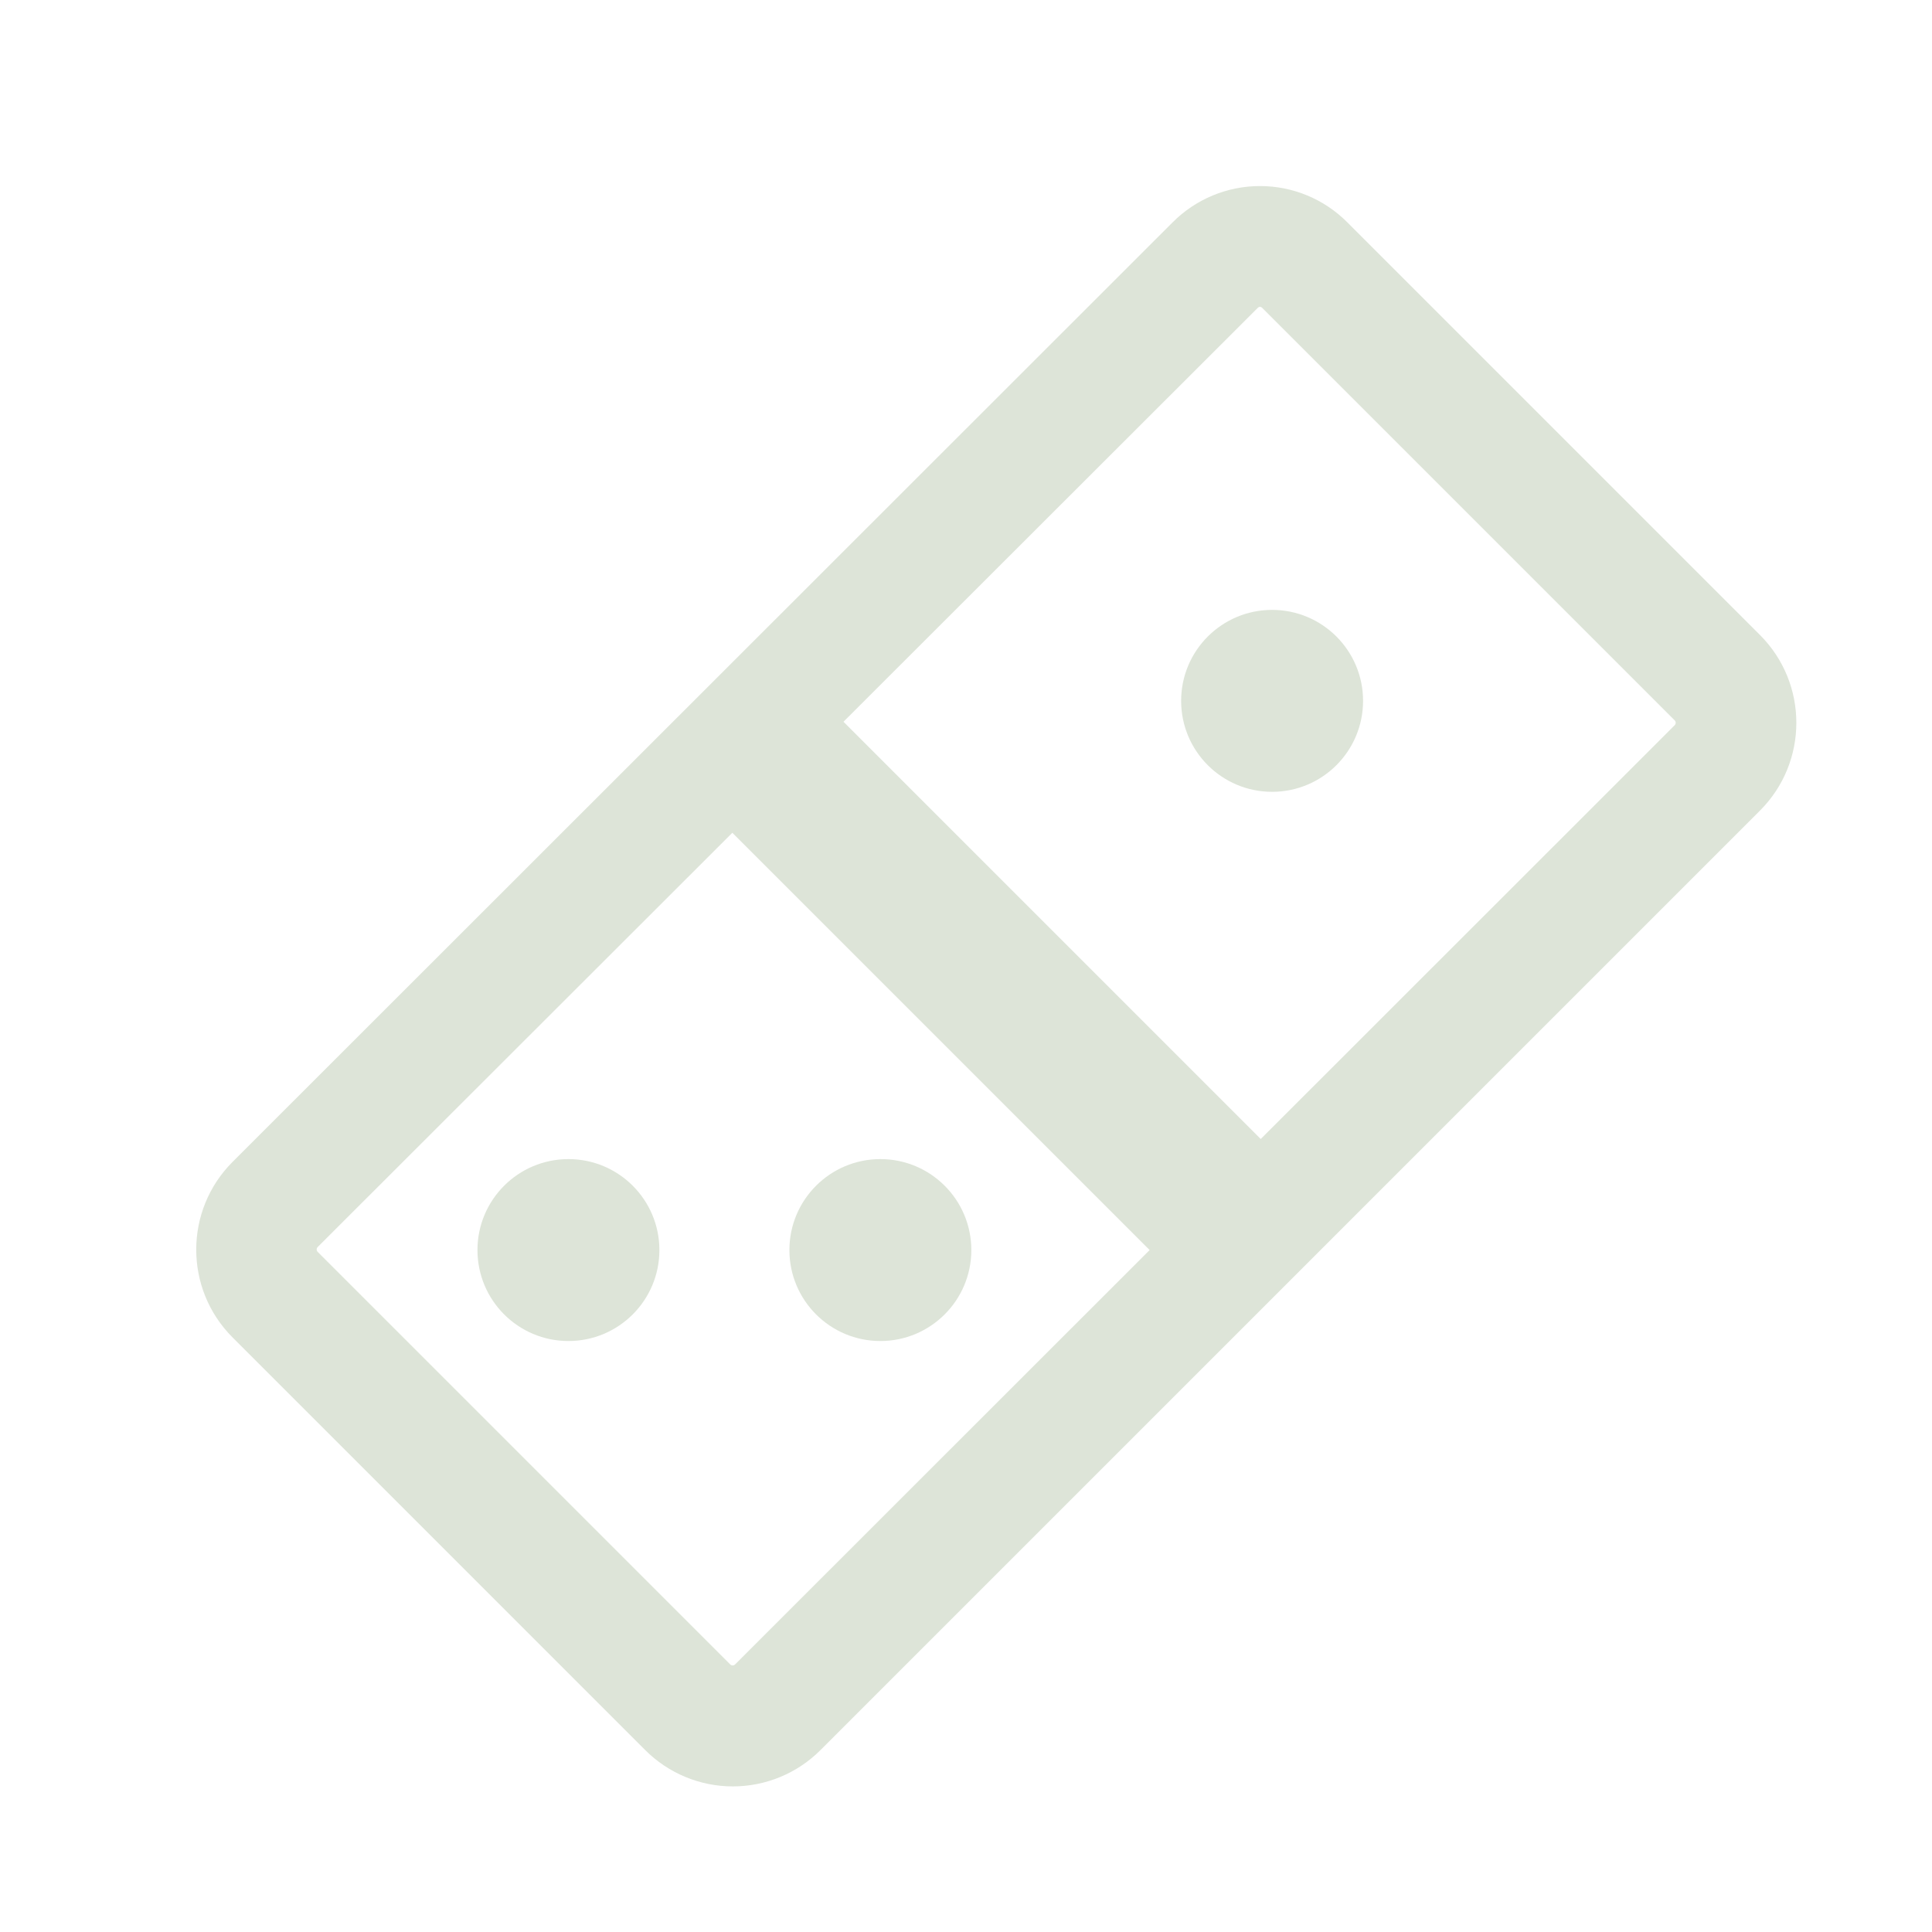
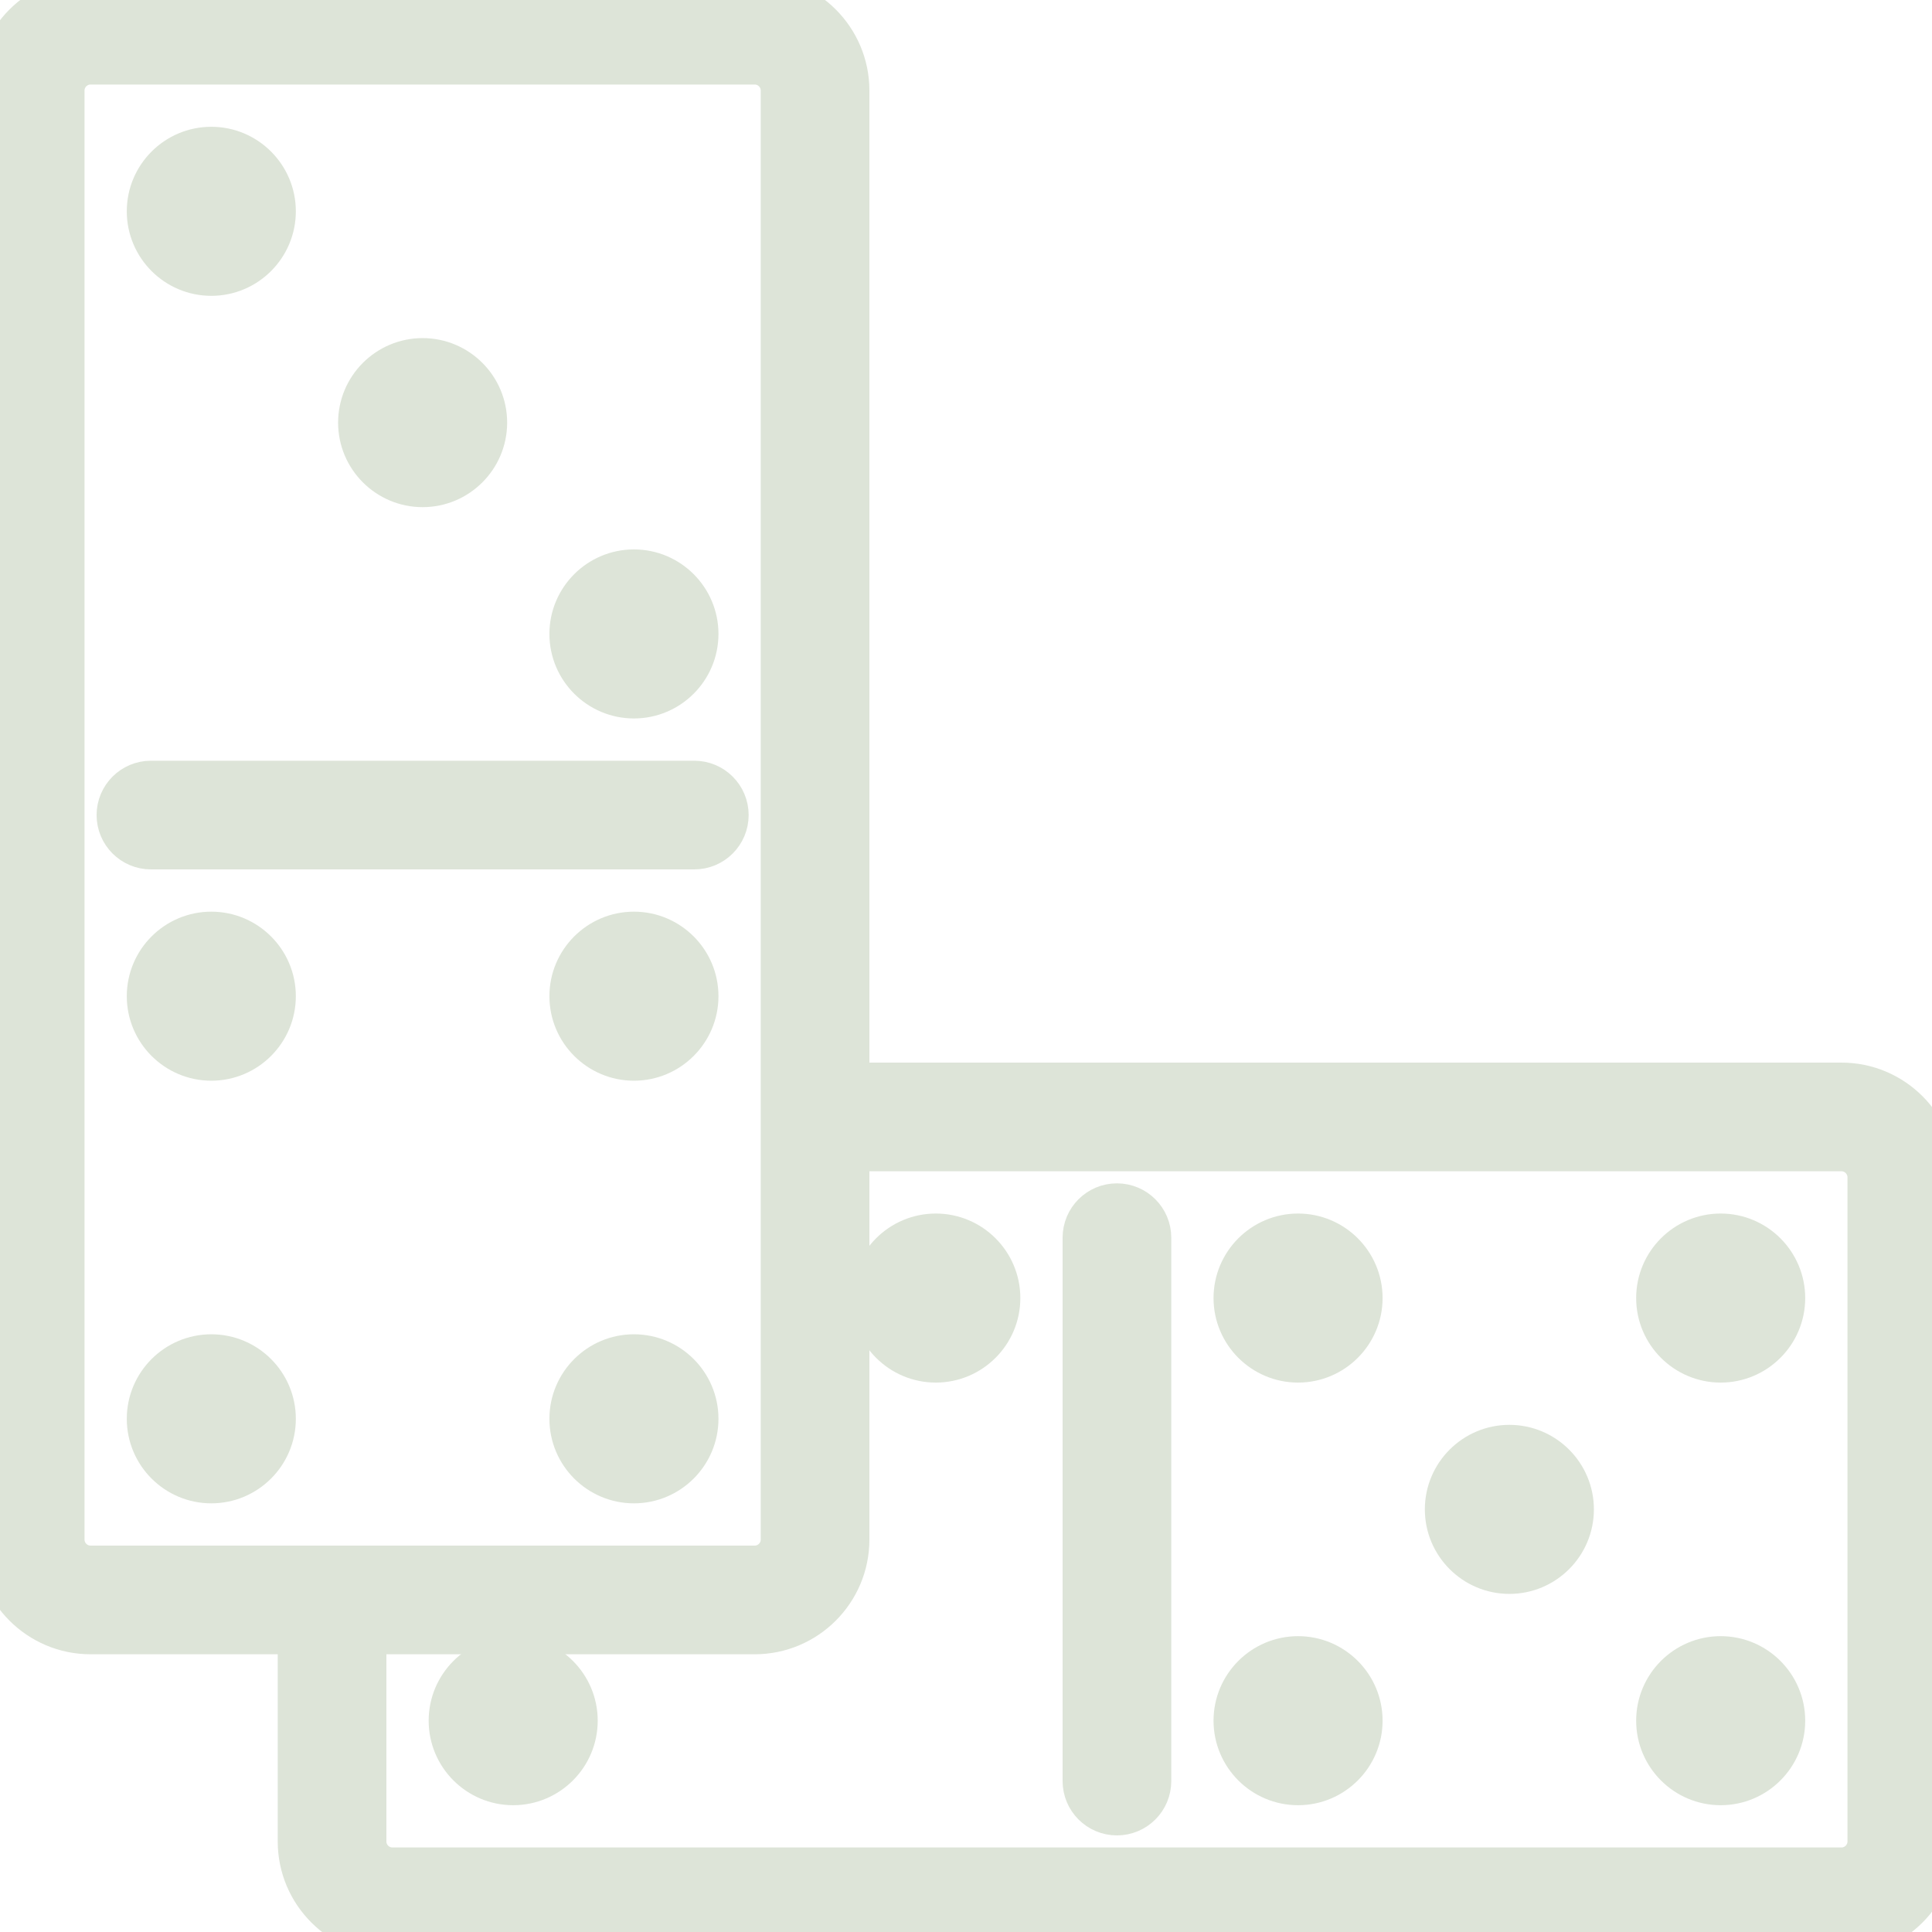
- <svg xmlns="http://www.w3.org/2000/svg" fill="#dde4d8" viewBox="0 0 192.00 192.00" data-name="Layer 1" stroke="#dde4d8" stroke-width="0.002">
+ <svg xmlns="http://www.w3.org/2000/svg" fill="#dde4d8" height="200px" width="200px" version="1.1" id="Capa_1" viewBox="0 0 512.00 512.00" xml:space="preserve" stroke="#dde4d8" stroke-width="12.8">
  <g id="SVGRepo_bgCarrier" stroke-width="0" />
  <g id="SVGRepo_tracerCarrier" stroke-linecap="round" stroke-linejoin="round" />
  <g id="SVGRepo_iconCarrier">
-     <path d="M125.19 30.49a.37.37 0 0 1 .24.1l41 41a.34.34 0 0 1 0 .48l-93.38 93.34a.34.34 0 0 1-.48 0l-41-41a.34.34 0 0 1 0-.48L125 30.59a.37.37 0 0 1 .24-.1m0-12a12.25 12.25 0 0 0-8.72 3.62l-93.41 93.36a12.34 12.34 0 0 0 0 17.44l41 41a12.31 12.31 0 0 0 17.44 0l93.36-93.36a12.34 12.34 0 0 0 0-17.44l-41-41a12.23 12.23 0 0 0-8.72-3.62Z" />
-     <circle cx="126.42" cy="69.65" r="9.04" />
-     <circle cx="87.49" cy="124.23" r="9.04" />
-     <circle cx="56.49" cy="124.23" r="9.04" />
-     <path d="m79.739 67.643 48.005 48.005-11.038 11.038-48.005-48.005z" />
+     <g>
+       <path d="M184,224c4.418,0,8-3.582,8-8s-3.582-8-8-8H40c-4.418,0-8,3.582-8,8s3.582,8,8,8H184z" />
+       <path d="M168,184c8.822,0,16-7.178,16-16s-7.178-16-16-16s-16,7.178-16,16S159.178,184,168,184z" />
+       <path d="M56,72c8.822,0,16-7.178,16-16s-7.178-16-16-16s-16,7.178-16,16S47.178,72,56,72z" />
+       <path d="M112,128c8.822,0,16-7.178,16-16s-7.178-16-16-16s-16,7.178-16,16S103.178,128,112,128z" />
+       <path d="M168,248c-8.822,0-16,7.178-16,16s7.178,16,16,16s16-7.178,16-16S176.822,248,168,248z" />
+       <path d="M168,360c-8.822,0-16,7.178-16,16s7.178,16,16,16s16-7.178,16-16S176.822,360,168,360z" />
+       <path d="M56,248c-8.822,0-16,7.178-16,16s7.178,16,16,16s16-7.178,16-16S64.822,248,56,248z" />
+       <path d="M56,360c-8.822,0-16,7.178-16,16s7.178,16,16,16s16-7.178,16-16S64.822,360,56,360z" />
+       <path d="M488,288H224V24c0-13.233-10.766-24-24-24H24C10.766,0,0,10.767,0,24v384c0,13.233,10.766,24,24,24h56v56 c0,13.233,10.766,24,24,24h384c13.234,0,24-10.767,24-24V312C512,298.767,501.234,288,488,288z M16,408V24c0-4.411,3.589-8,8-8h176 c4.411,0,8,3.589,8,8v384c0,4.411-3.589,8-8,8H24C19.589,416,16,412.411,16,408z M496,488c0,4.411-3.589,8-8,8H104 c-4.411,0-8-3.589-8-8v-56h104c13.234,0,24-10.767,24-24V304h264c4.411,0,8,3.589,8,8V488z" />
+       <path d="M296,320c-4.418,0-8,3.582-8,8v144c0,4.418,3.582,8,8,8s8-3.582,8-8V328C304,323.582,300.418,320,296,320z" />
+       <path d="M248,328c-8.822,0-16,7.178-16,16s7.178,16,16,16s16-7.178,16-16S256.822,328,248,328z" />
+       <path d="M136,440c-8.822,0-16,7.178-16,16s7.178,16,16,16s16-7.178,16-16S144.822,440,136,440z" />
+       <path d="M344,328c-8.822,0-16,7.178-16,16s7.178,16,16,16s16-7.178,16-16S352.822,328,344,328z" />
+       <path d="M456,328c-8.822,0-16,7.178-16,16s7.178,16,16,16s16-7.178,16-16S464.822,328,456,328z" />
+       <path d="M400,384c-8.822,0-16,7.178-16,16s7.178,16,16,16s16-7.178,16-16S408.822,384,400,384z" />
+       <path d="M344,440c-8.822,0-16,7.178-16,16s7.178,16,16,16s16-7.178,16-16S352.822,440,344,440z" />
+       <path d="M456,440c-8.822,0-16,7.178-16,16s7.178,16,16,16s16-7.178,16-16S464.822,440,456,440z" />
+     </g>
  </g>
</svg>
